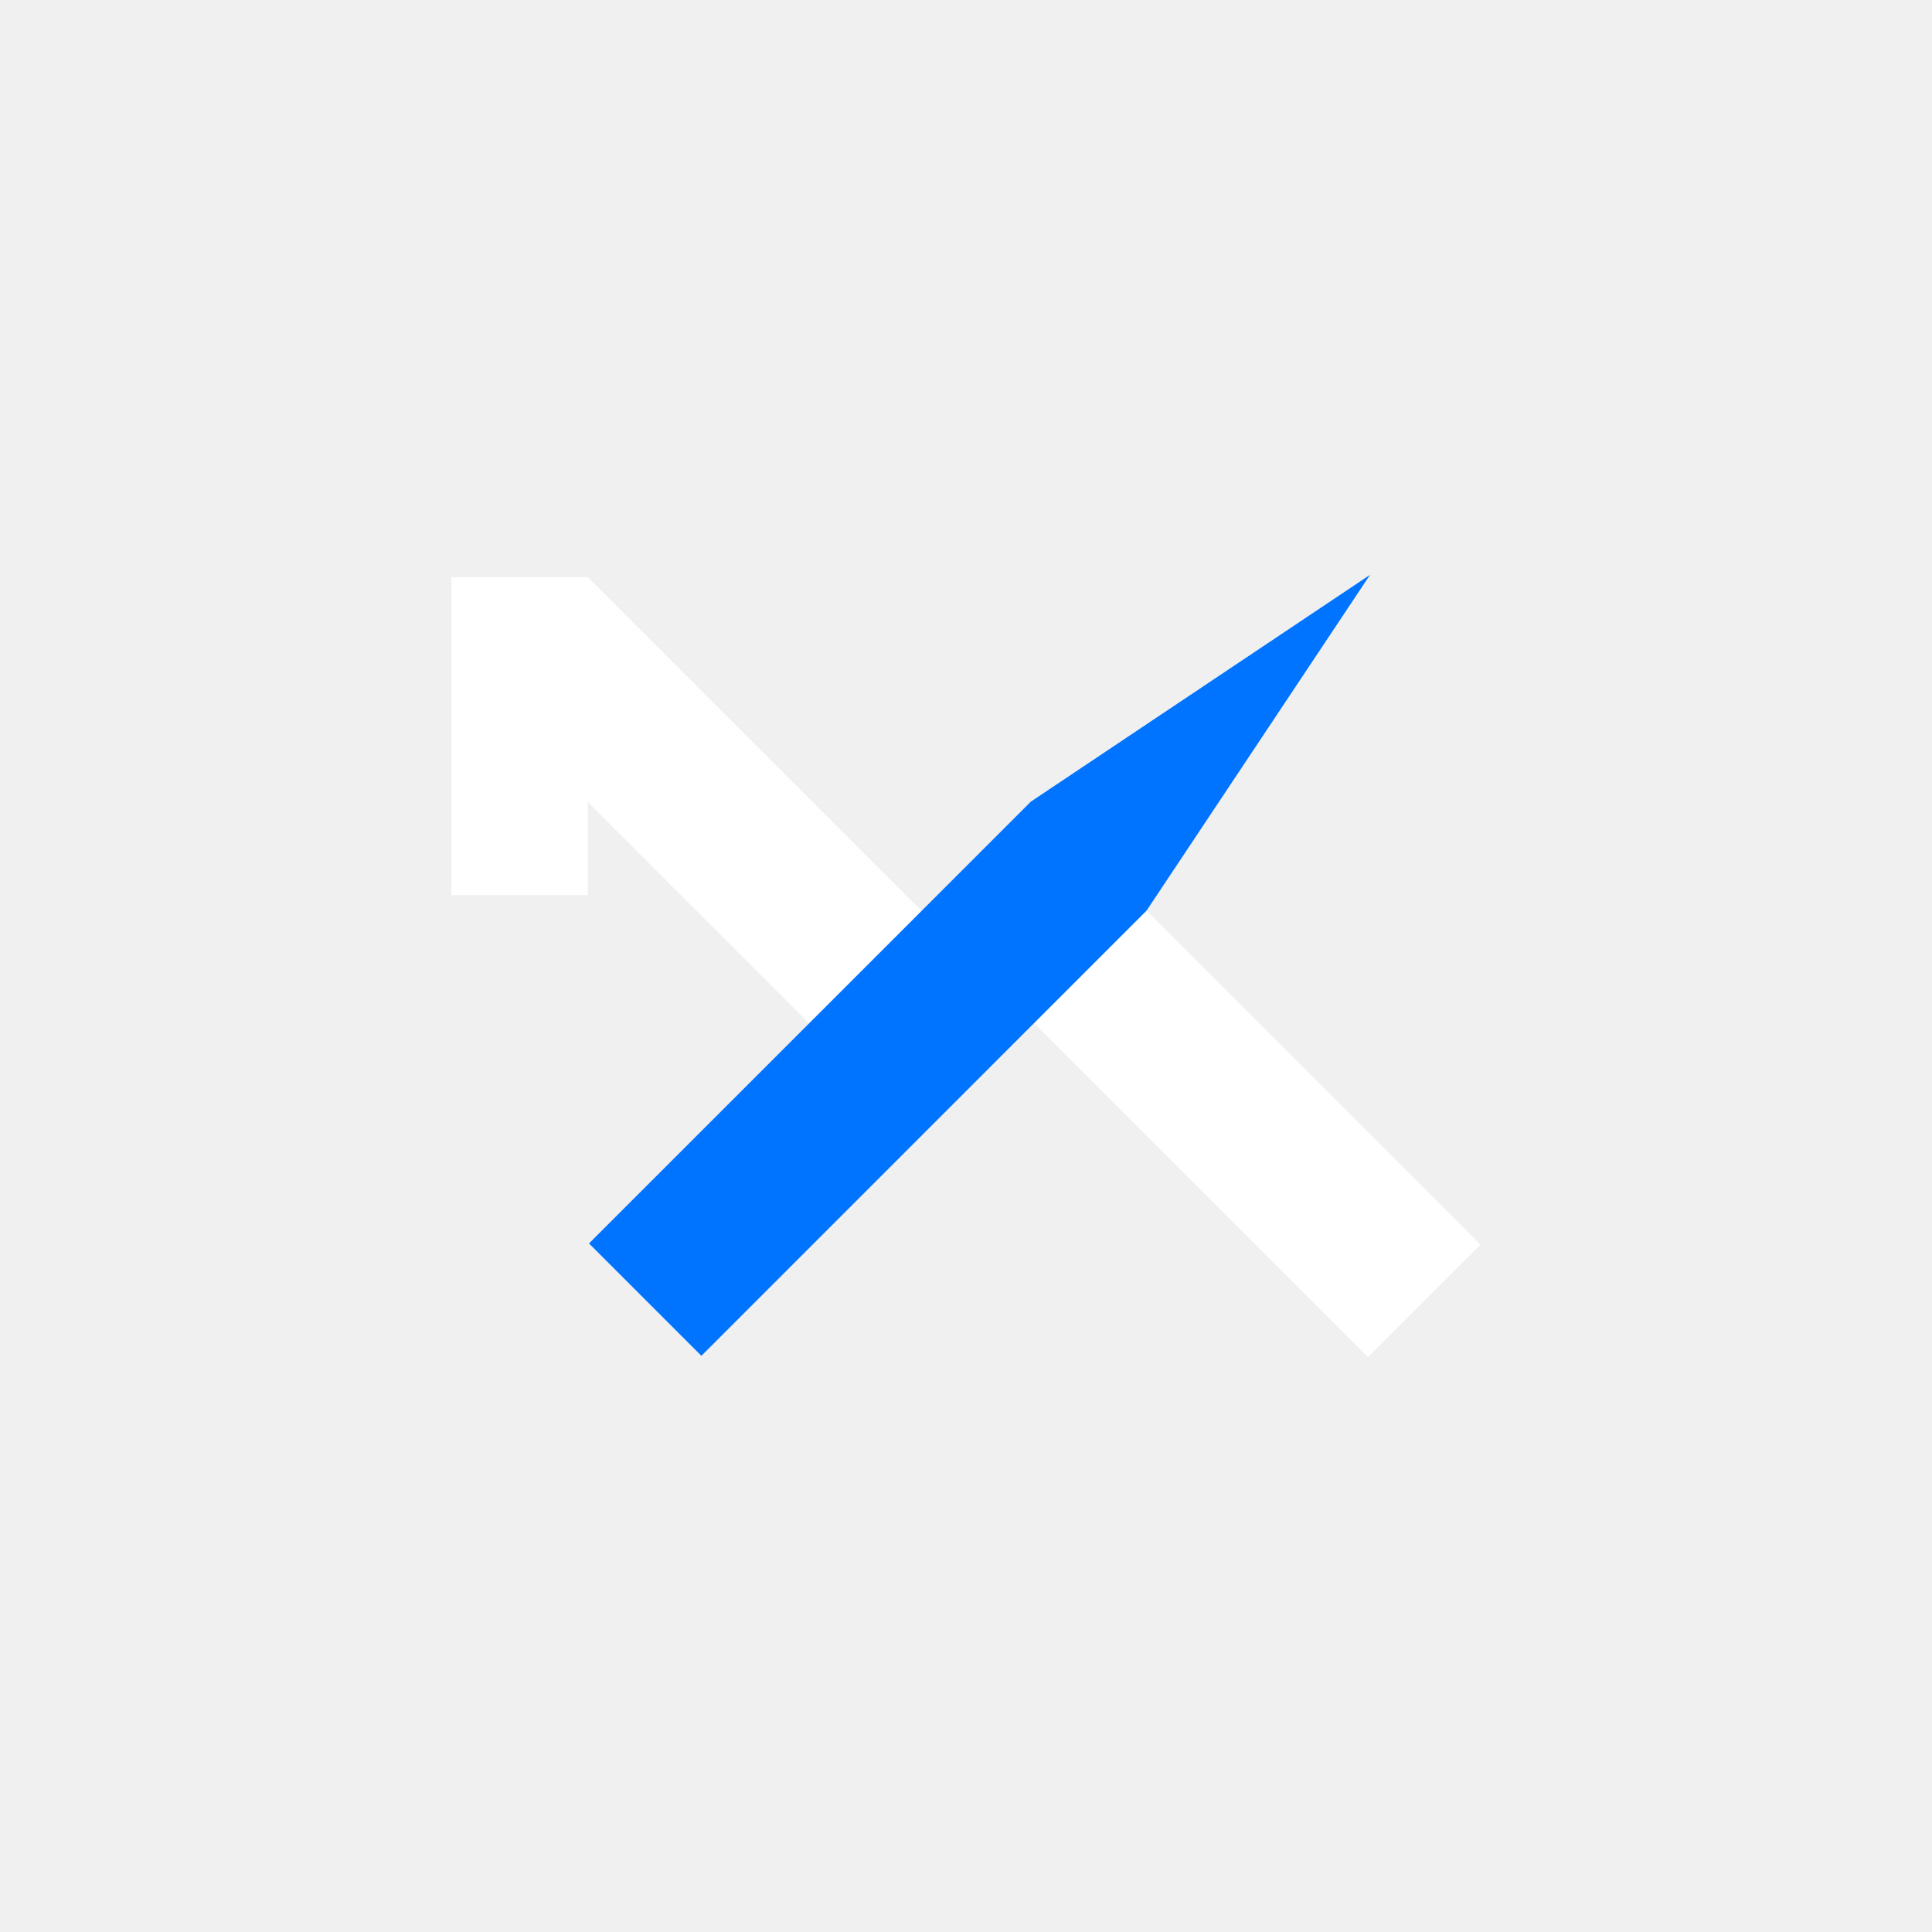
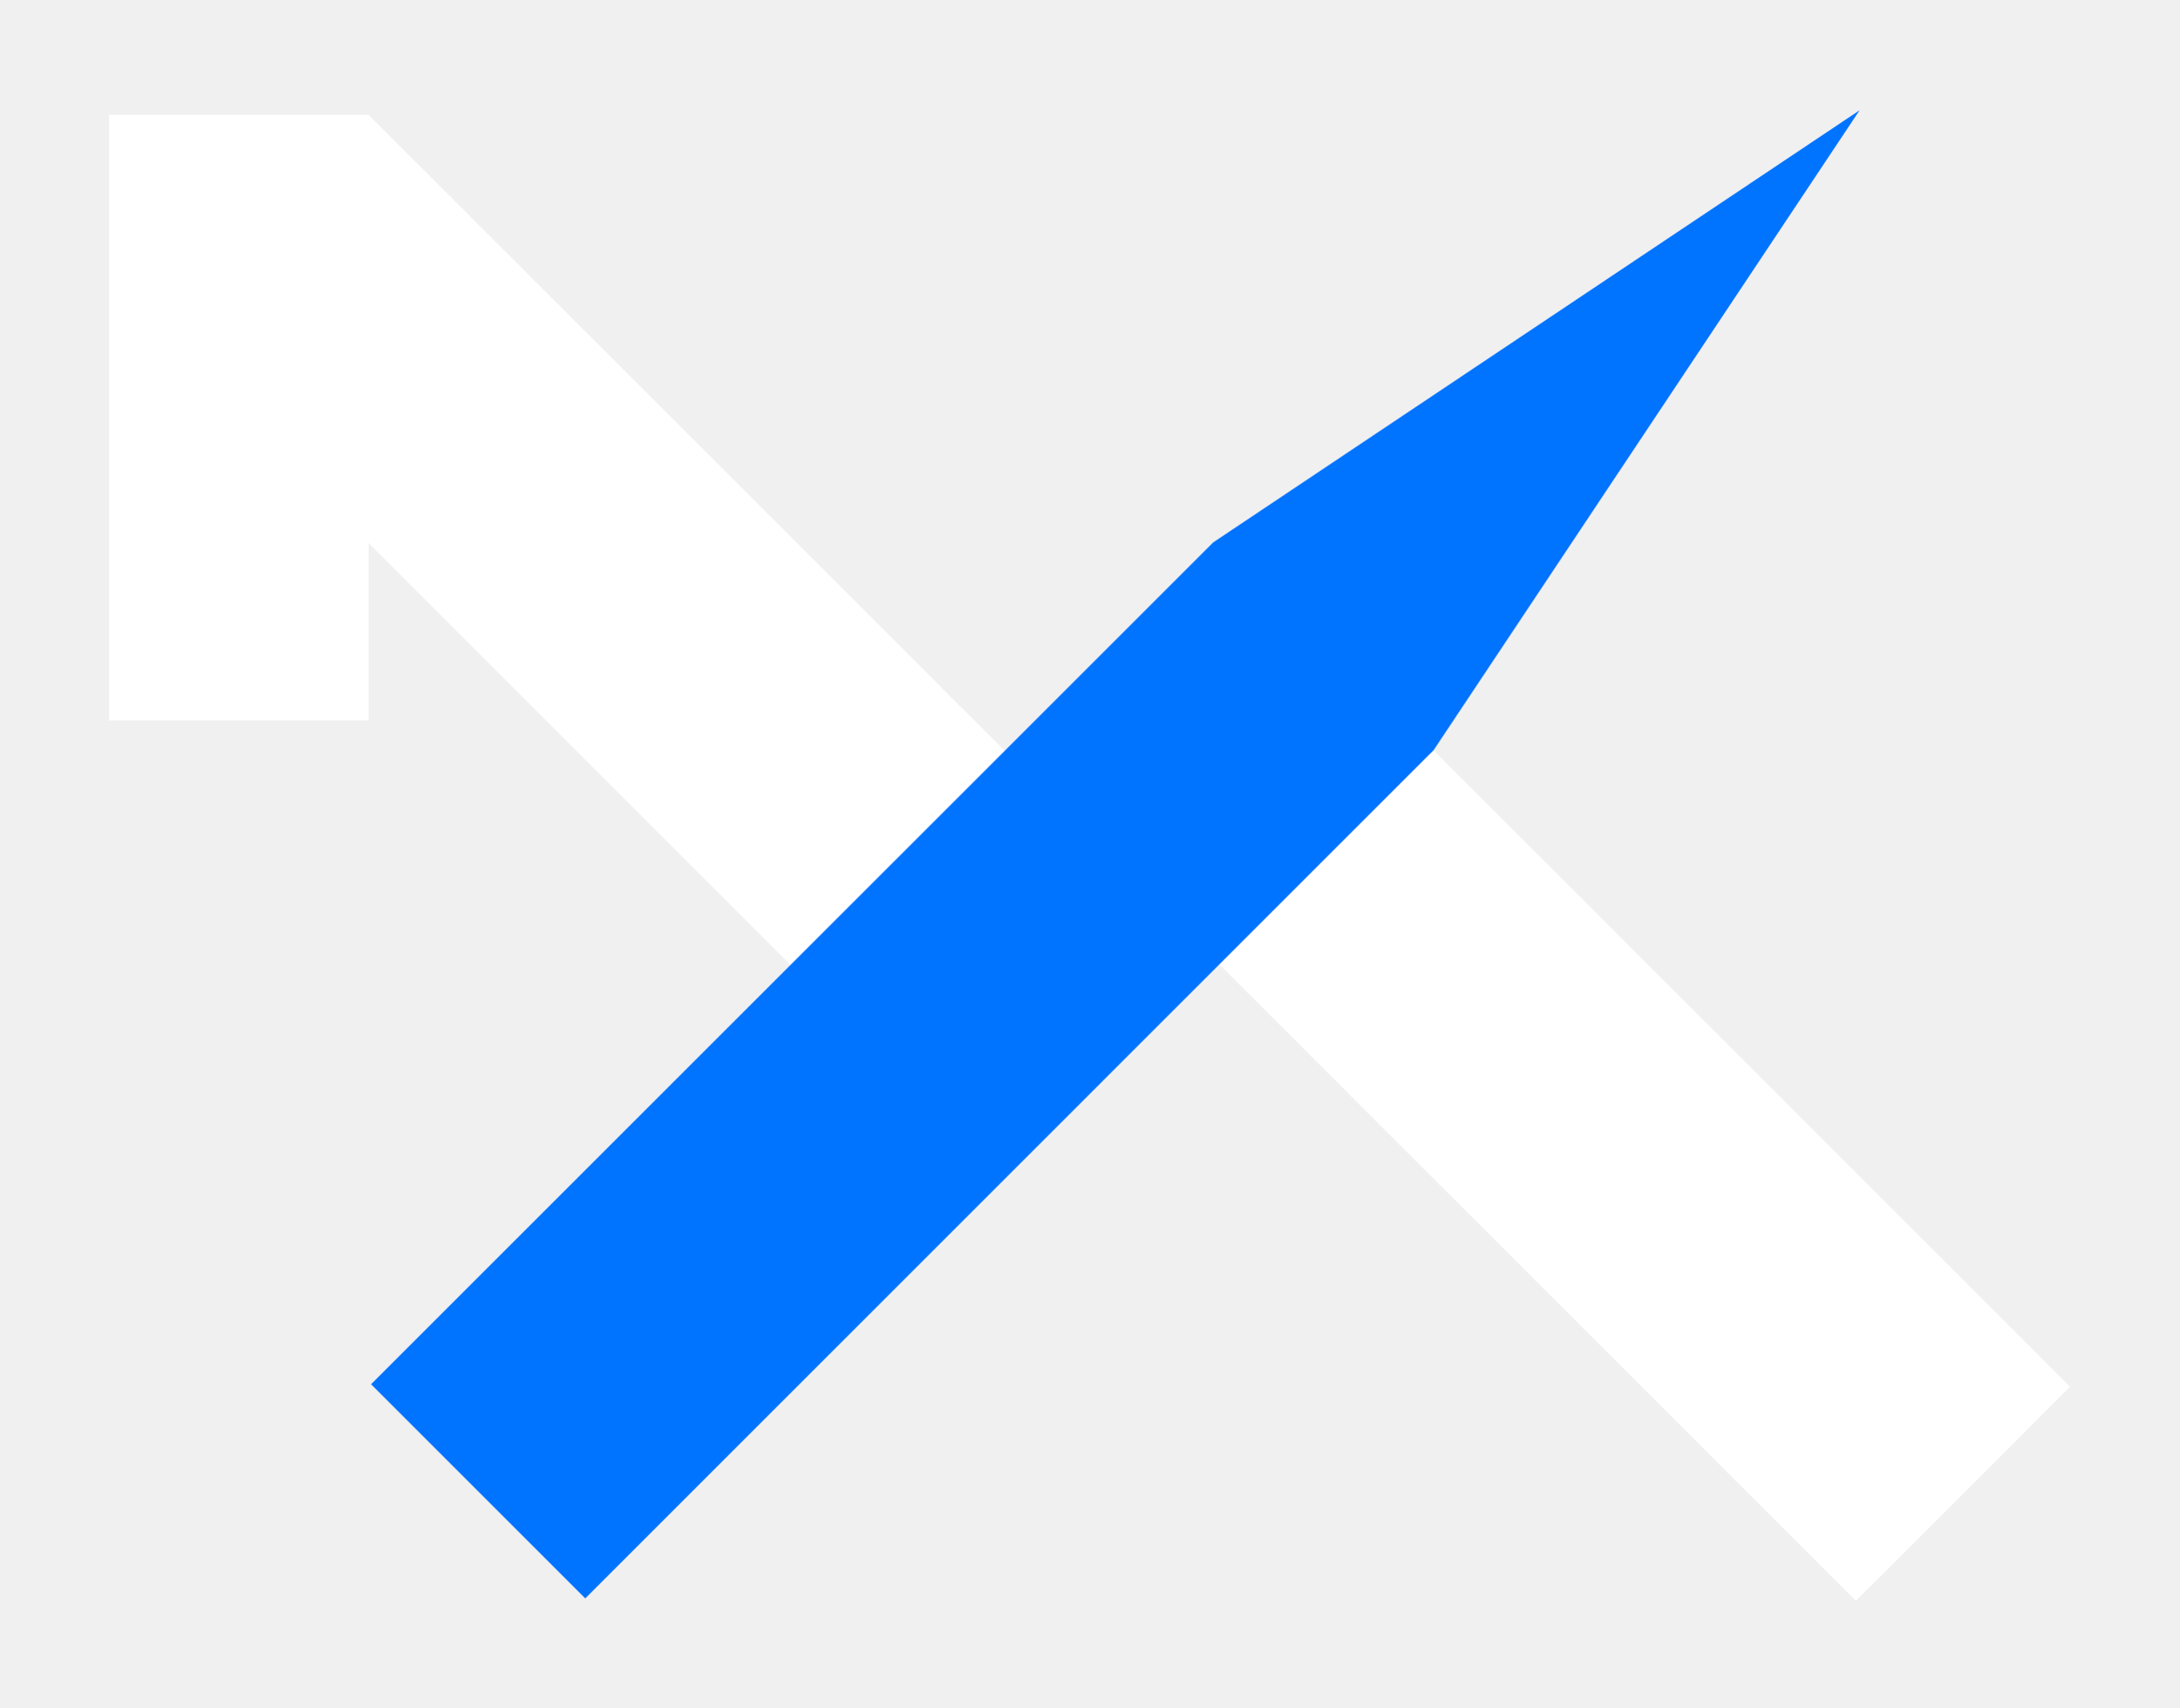
- <svg xmlns="http://www.w3.org/2000/svg" id="LOGO" viewBox="0 0 1024 1024">
+ <svg xmlns="http://www.w3.org/2000/svg" id="LOGO" viewBox="209 274 606 475">
  <defs>
    <style>
      .cls-1 {
        fill: #fff;
      }

      .cls-2 {
        fill: #0074ff;
      }
    </style>
  </defs>
  <g id="katman_4" data-name="katman 4">
    <rect class="cls-1" x="239.31" y="305.93" width="72.2" height="168.47" />
    <rect class="cls-1" x="541.2" y="558.89" width="250.37" height="84.23" transform="translate(620.15 -295.18) rotate(45)" />
    <rect class="cls-1" x="245.06" y="382.12" width="250.37" height="84.23" transform="translate(408.42 -137.55) rotate(45)" />
    <polygon class="cls-2" points="726.12 304.71 607.66 482.71 605.86 484.49 371.75 718.62 312.18 659.05 546.31 424.94 546.37 424.88 726.1 304.7 726.12 304.71" />
  </g>
</svg>
